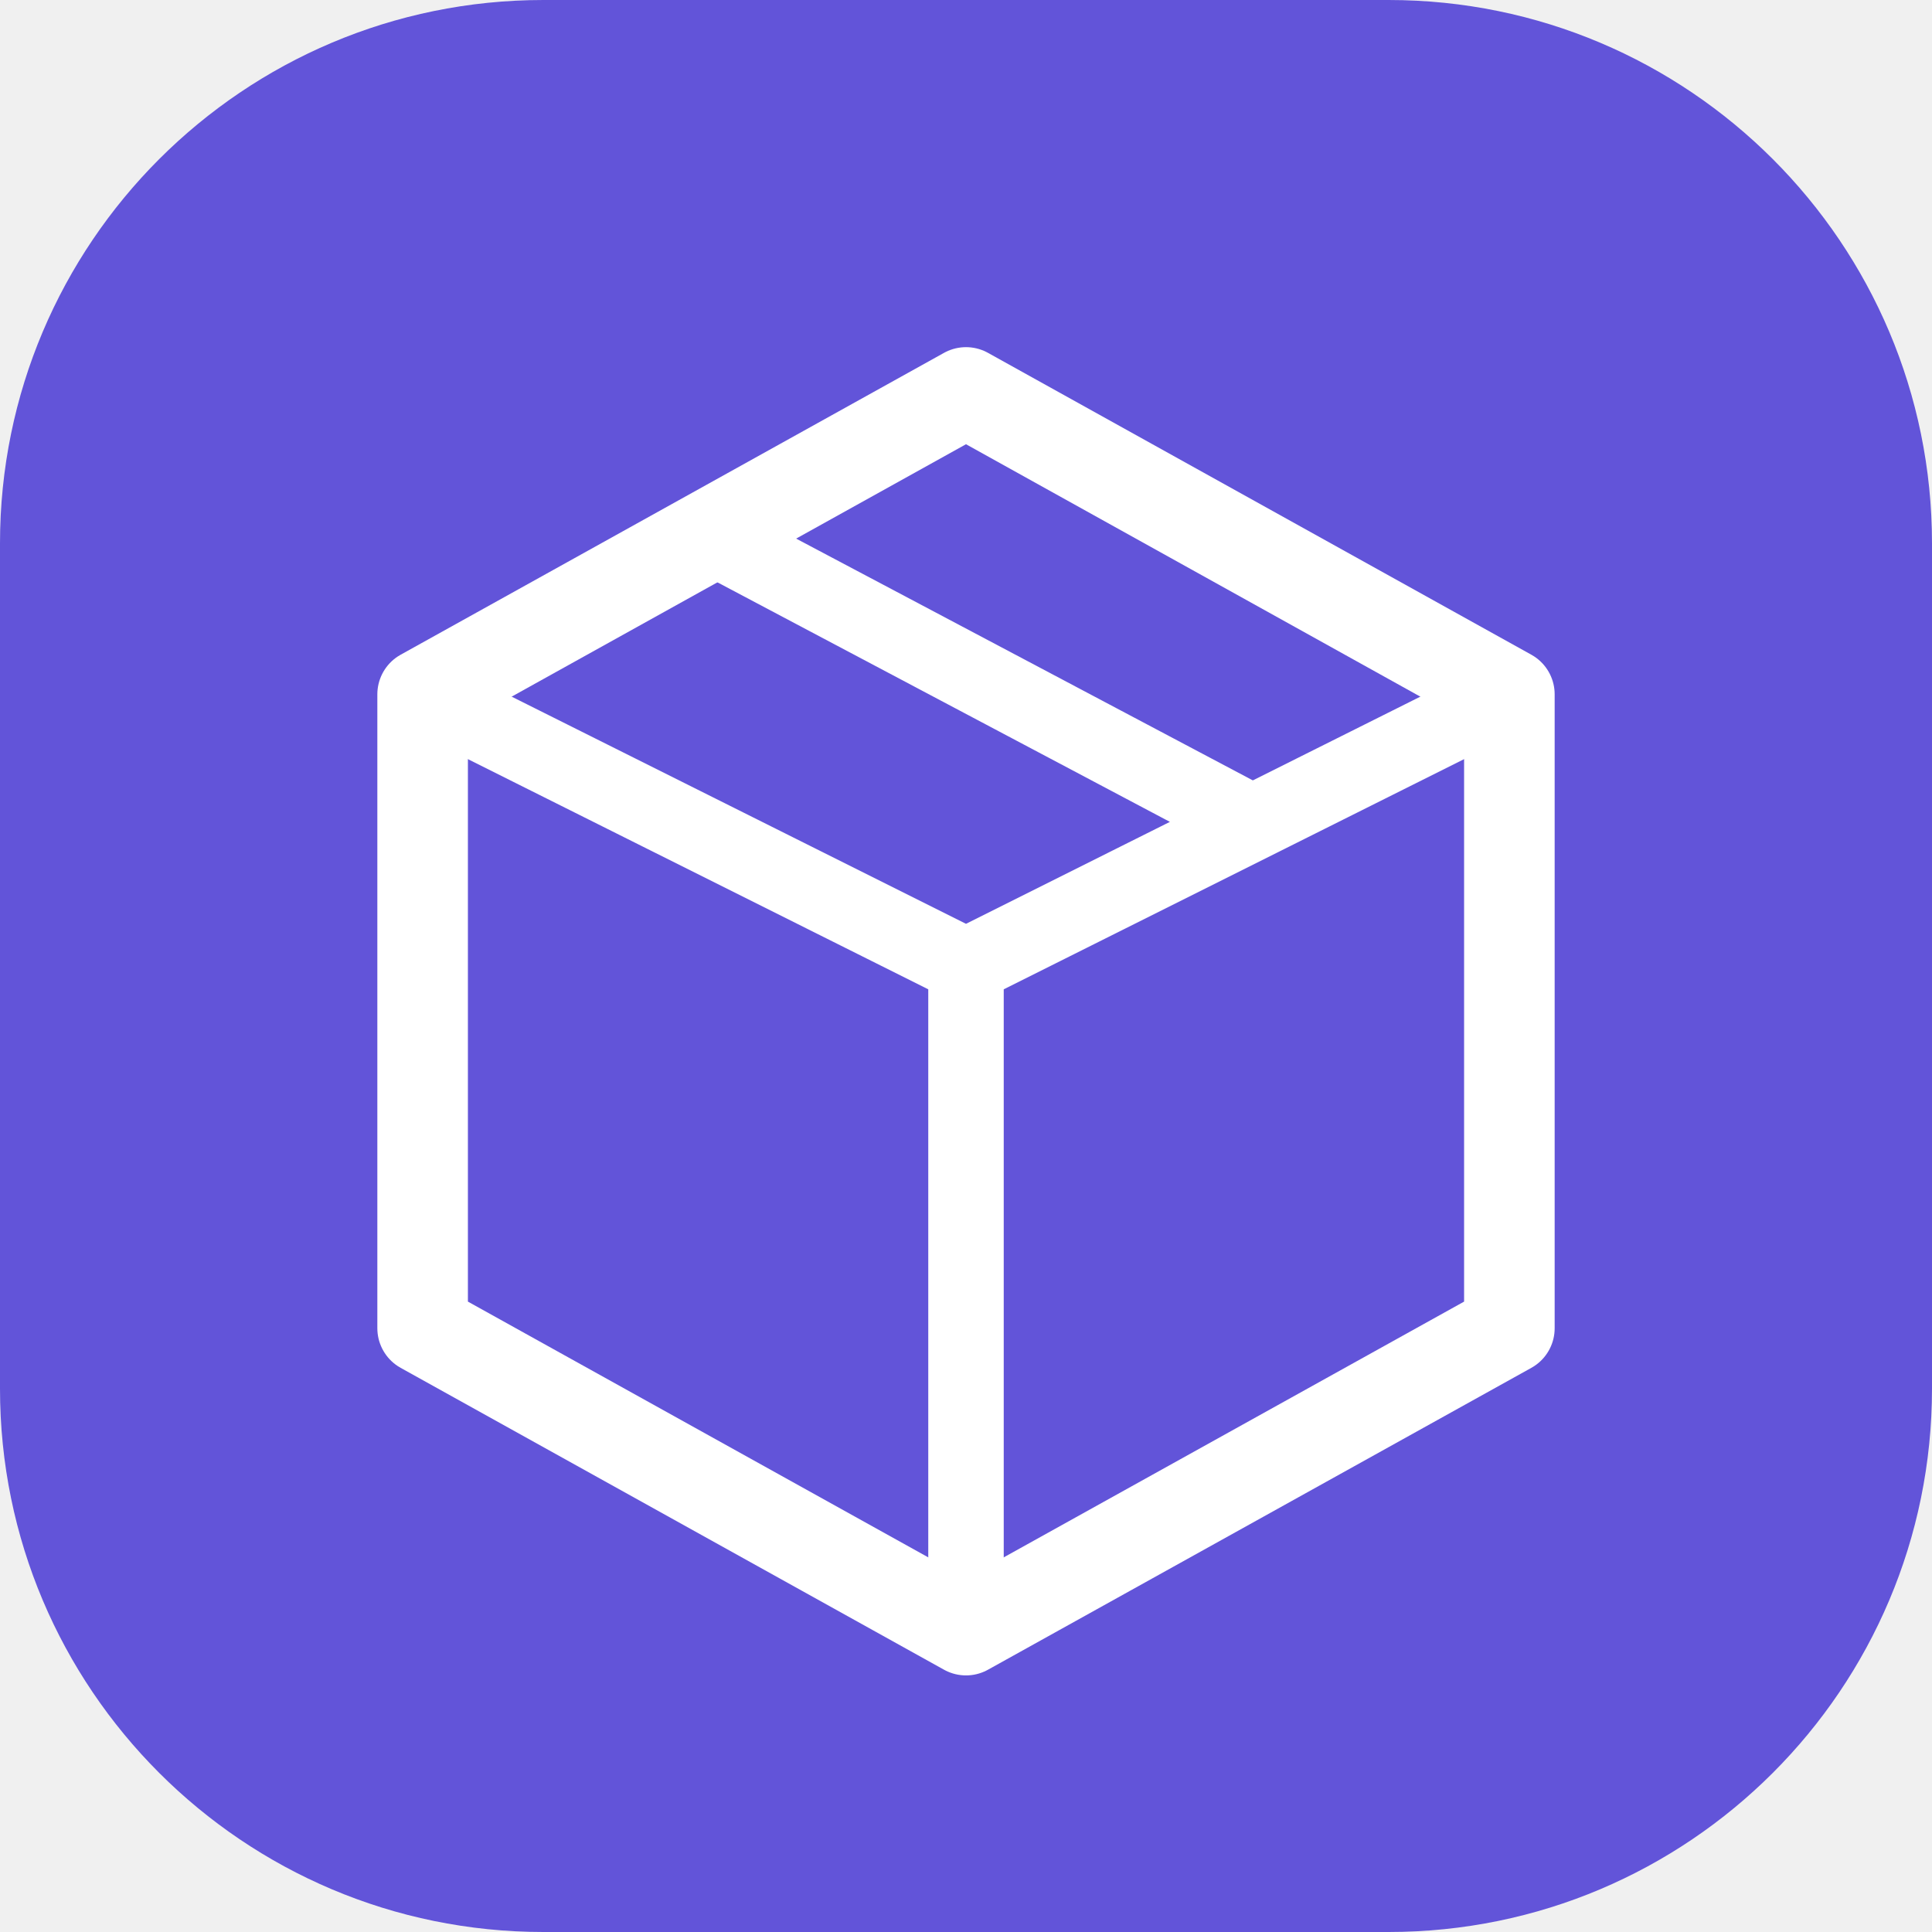
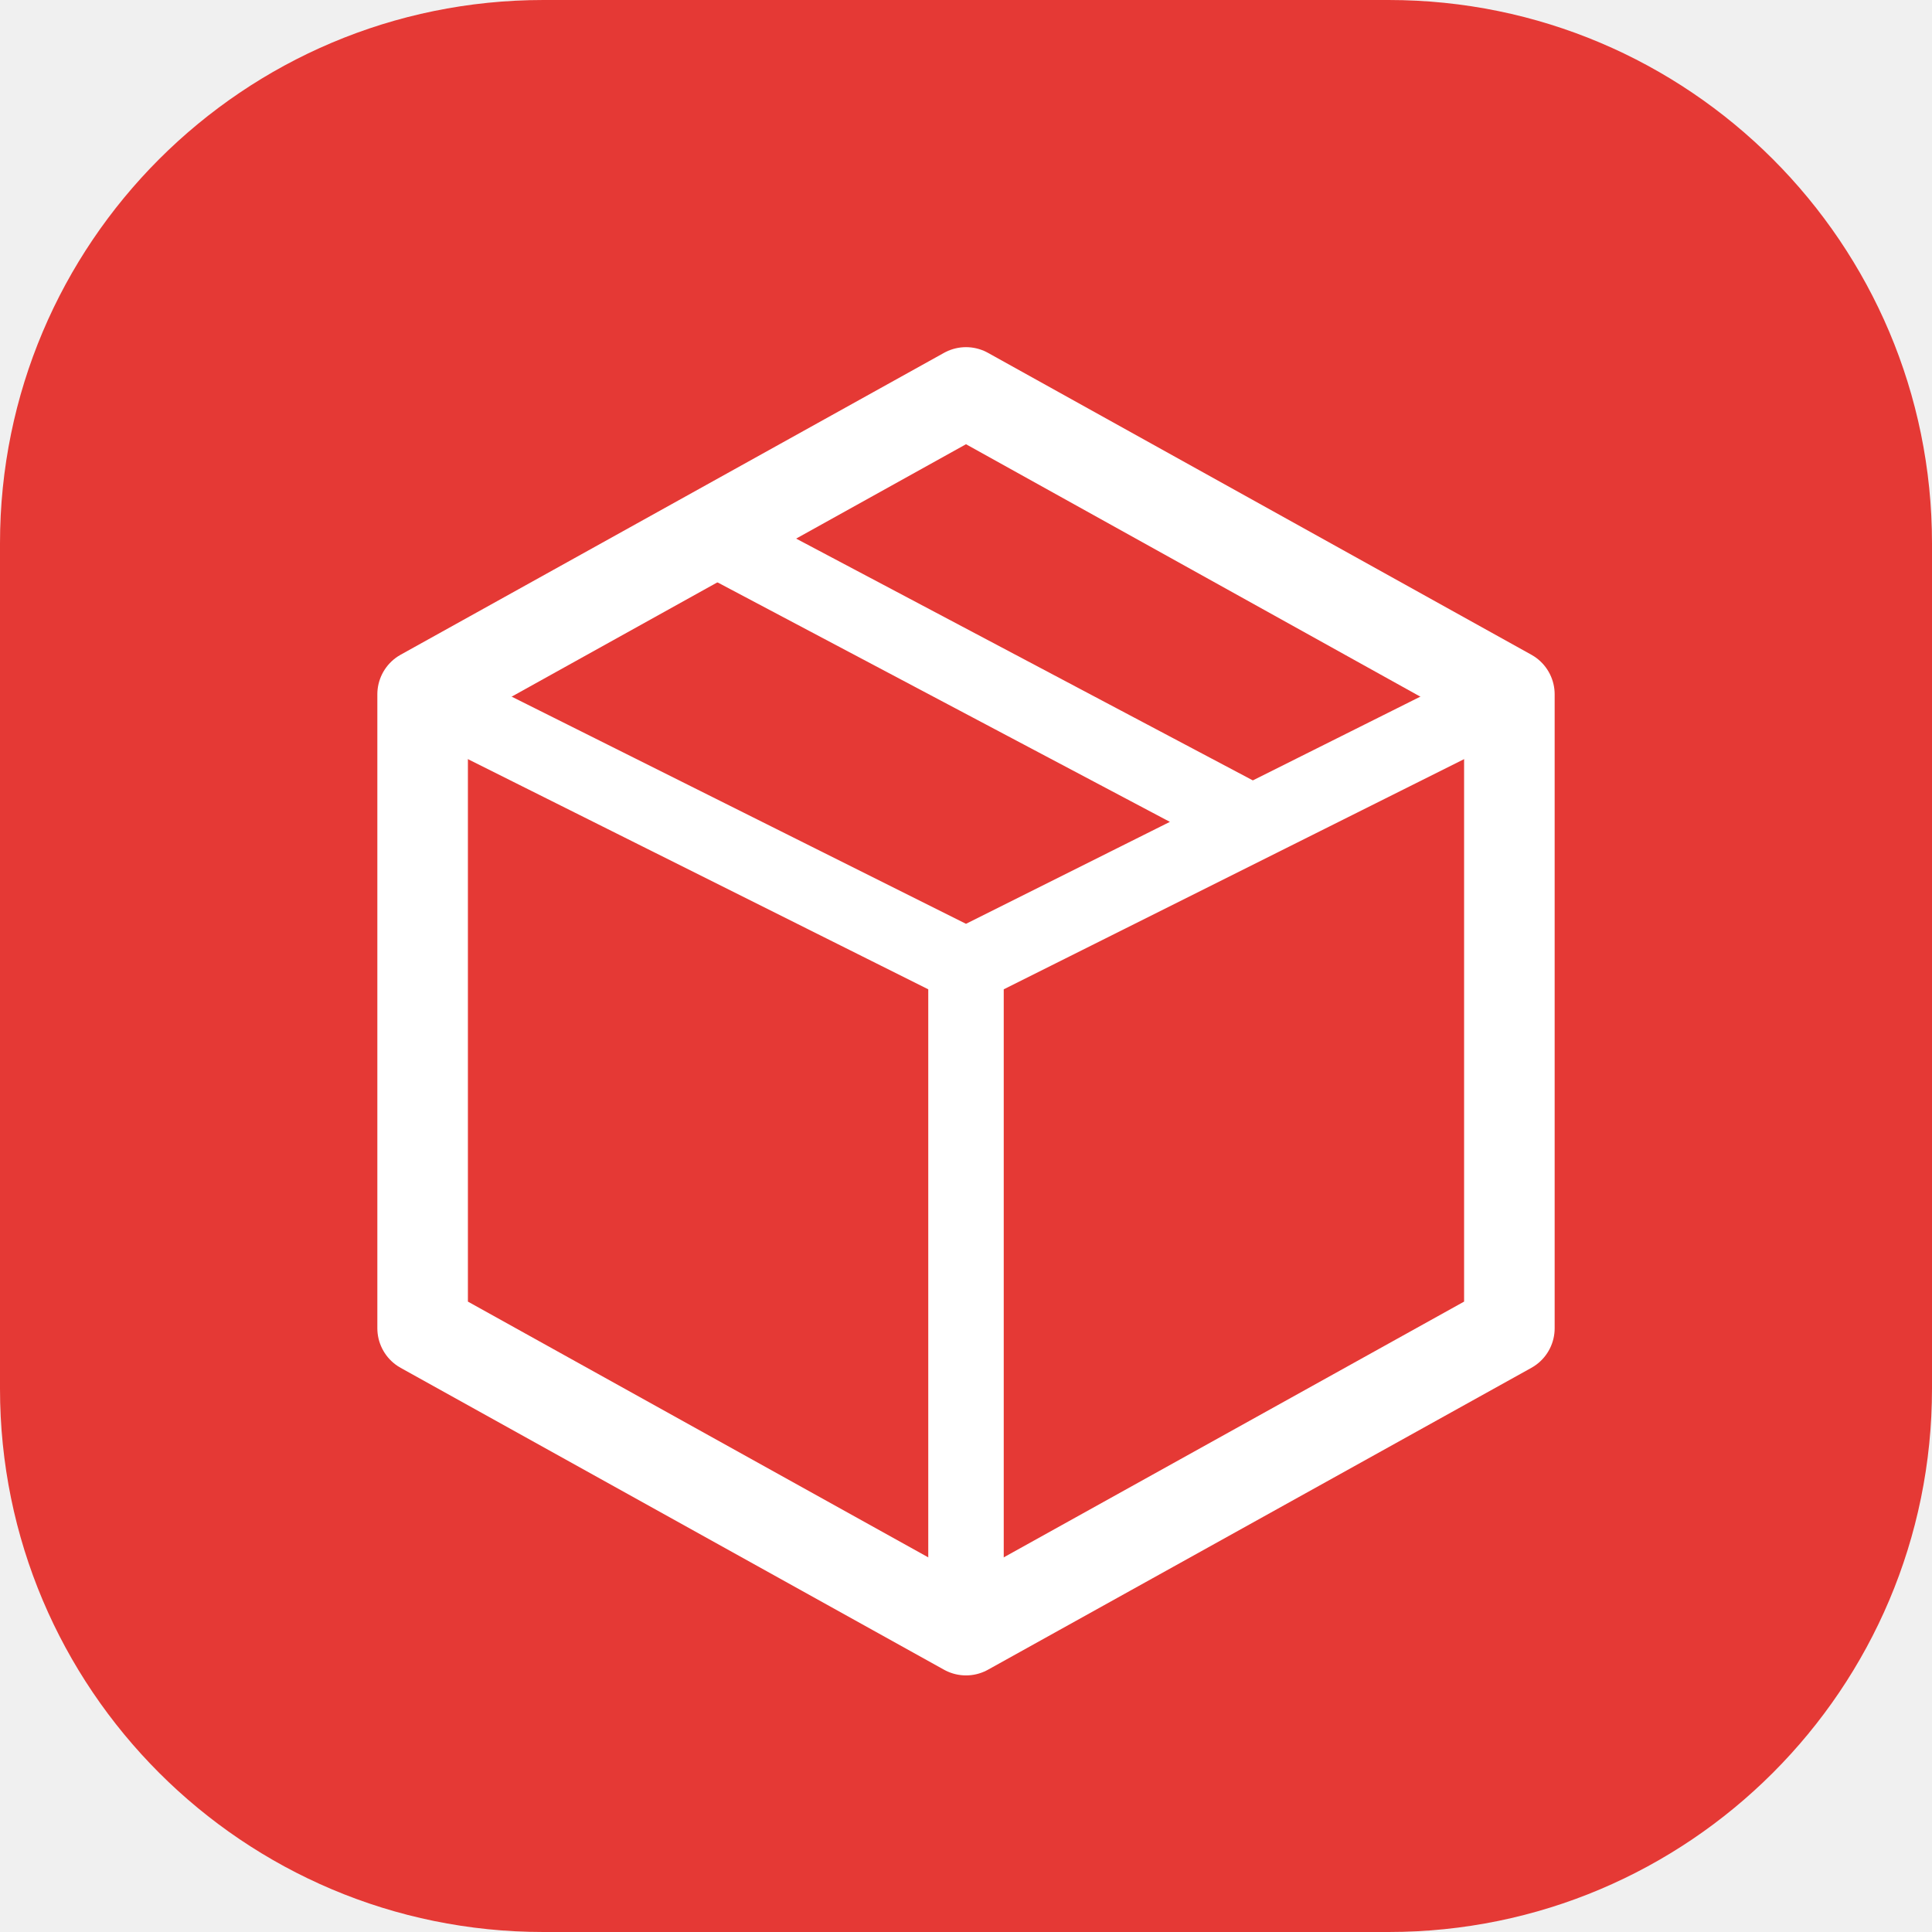
<svg xmlns="http://www.w3.org/2000/svg" viewBox="0 0 64 64">
-   <rect width="64" height="64" rx="18" fill="#6254d9" />
+   <rect width="64" height="64" rx="18" fill="#e53935" />
  <path d="m14 23 18-10 18 10v21L32 54 14 44V23Z" fill="none" stroke="#fff" stroke-width="3" stroke-linejoin="round" />
  <path d="m16 24 16 8 16-8M32 32v21M24 18l17 9" fill="none" stroke="#fff" stroke-width="2.5" stroke-linecap="round" stroke-linejoin="round" />
</svg>
